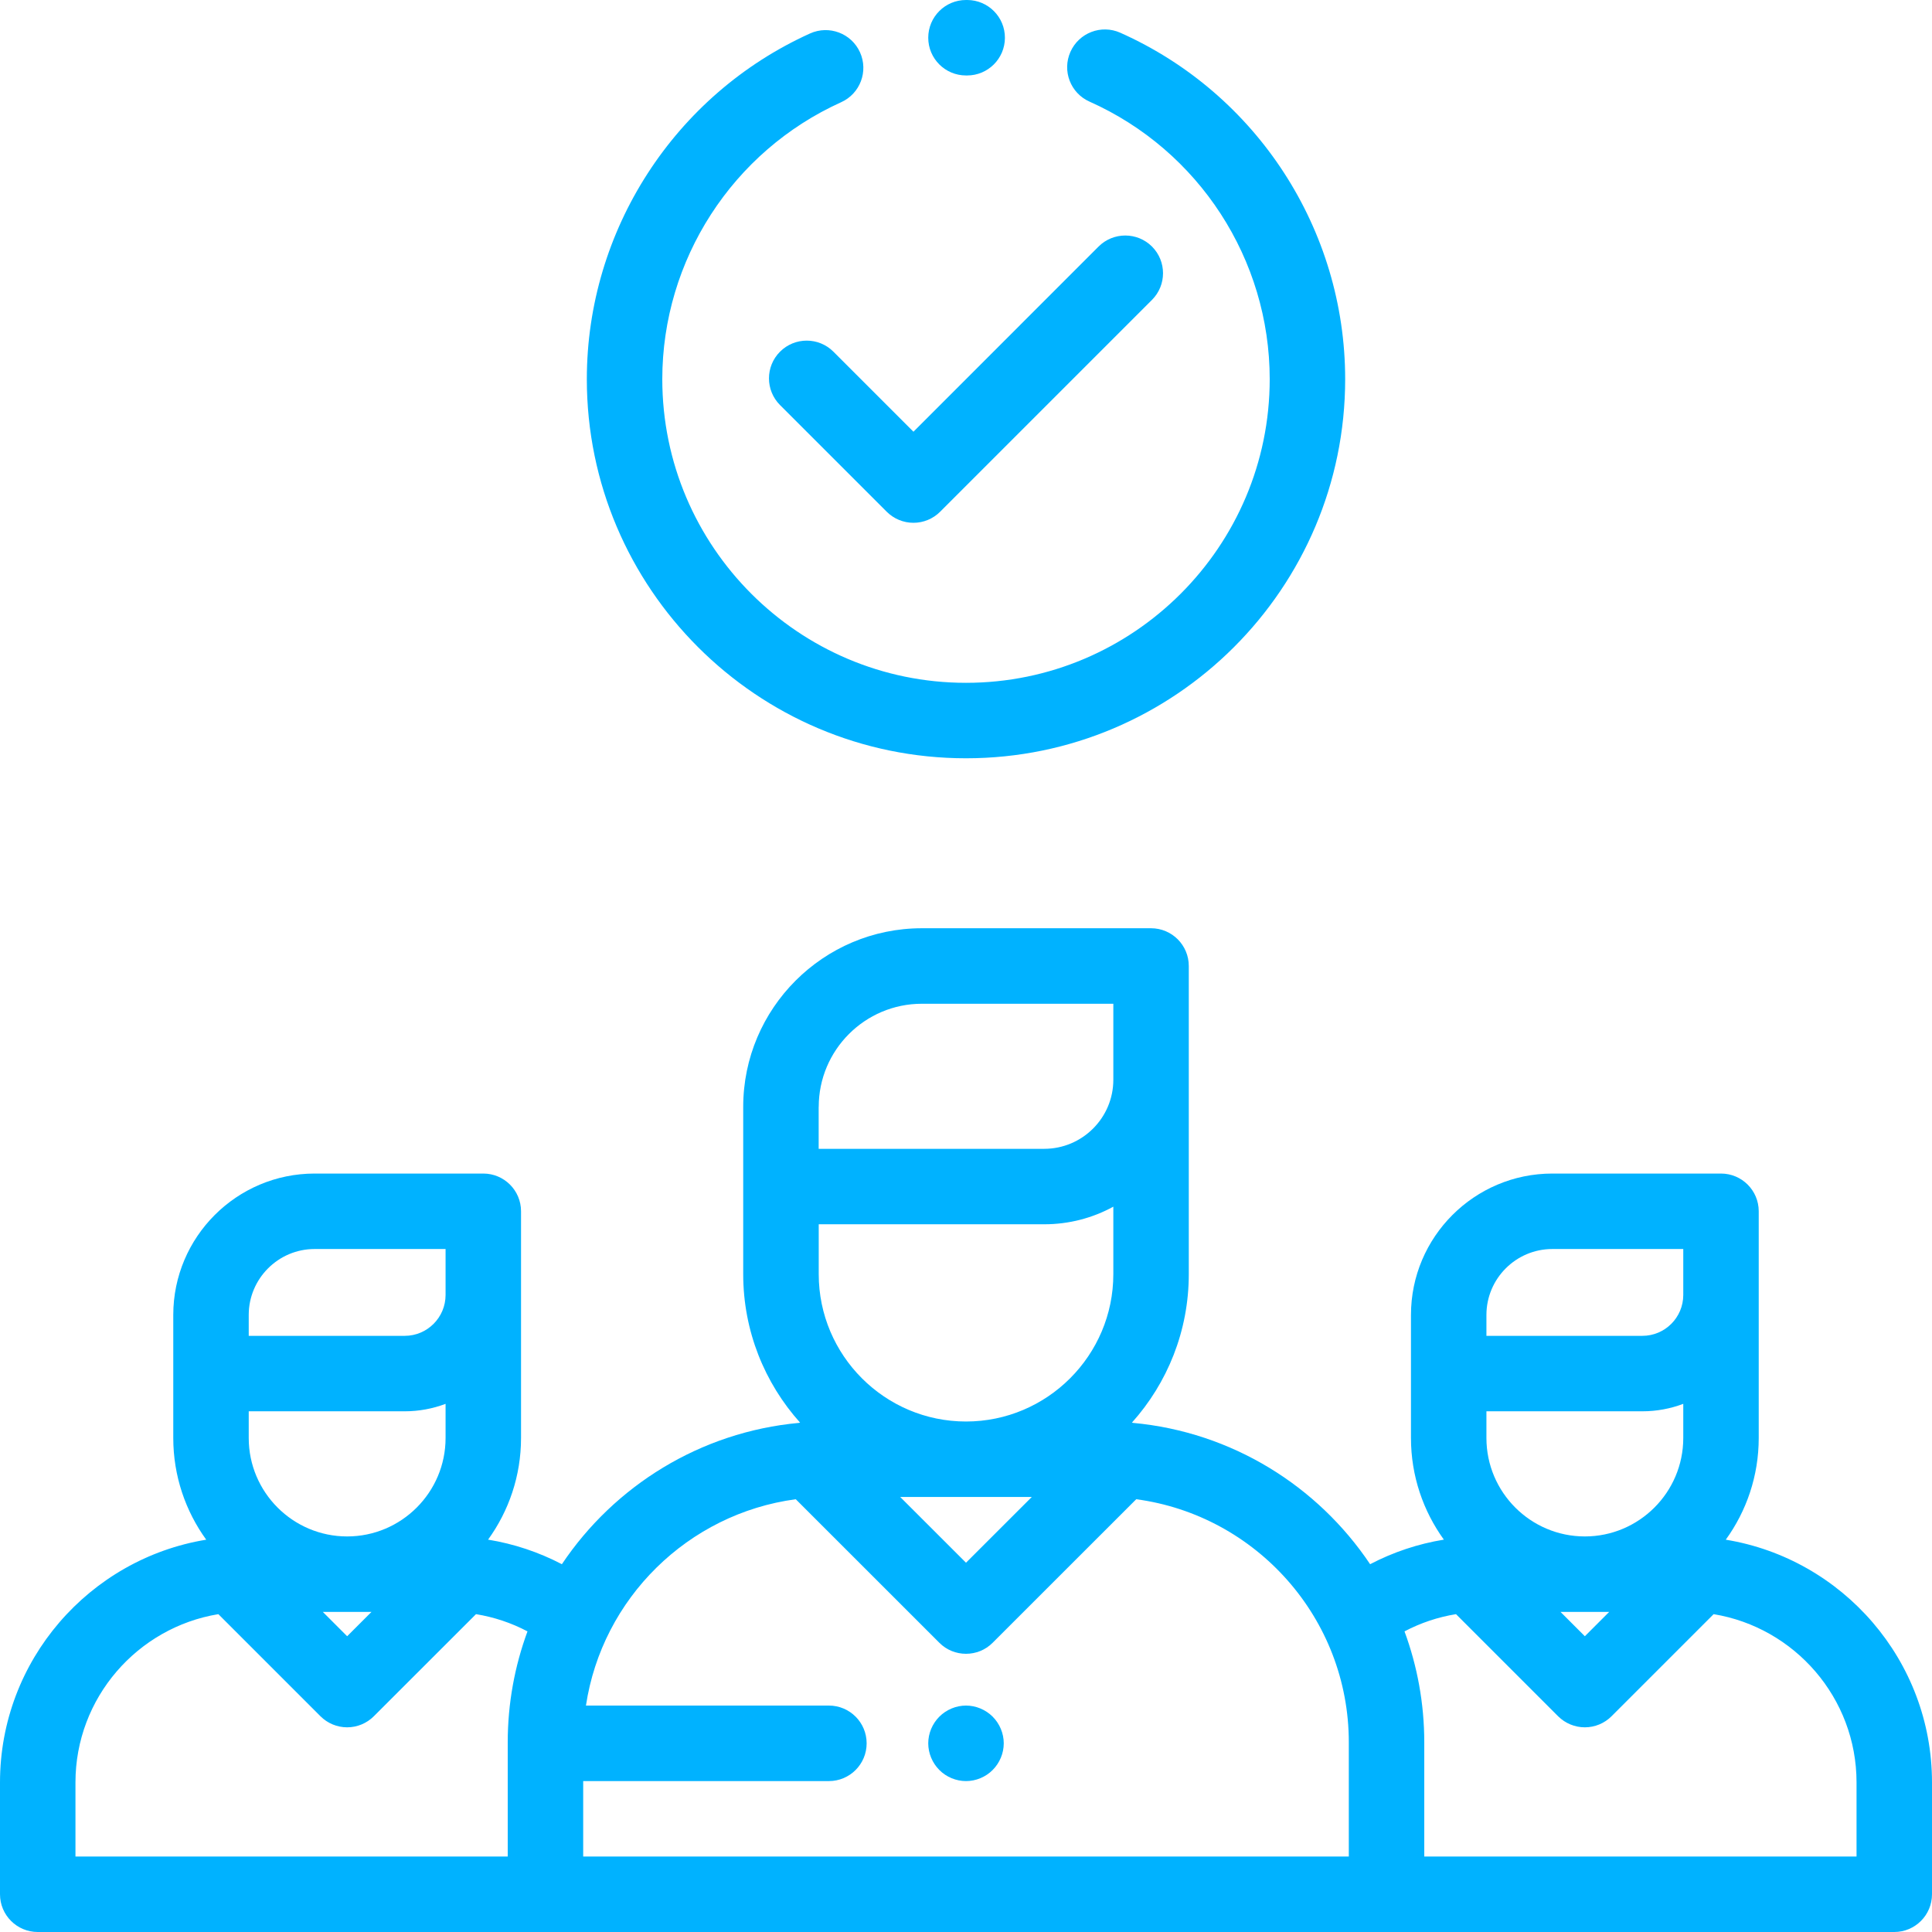
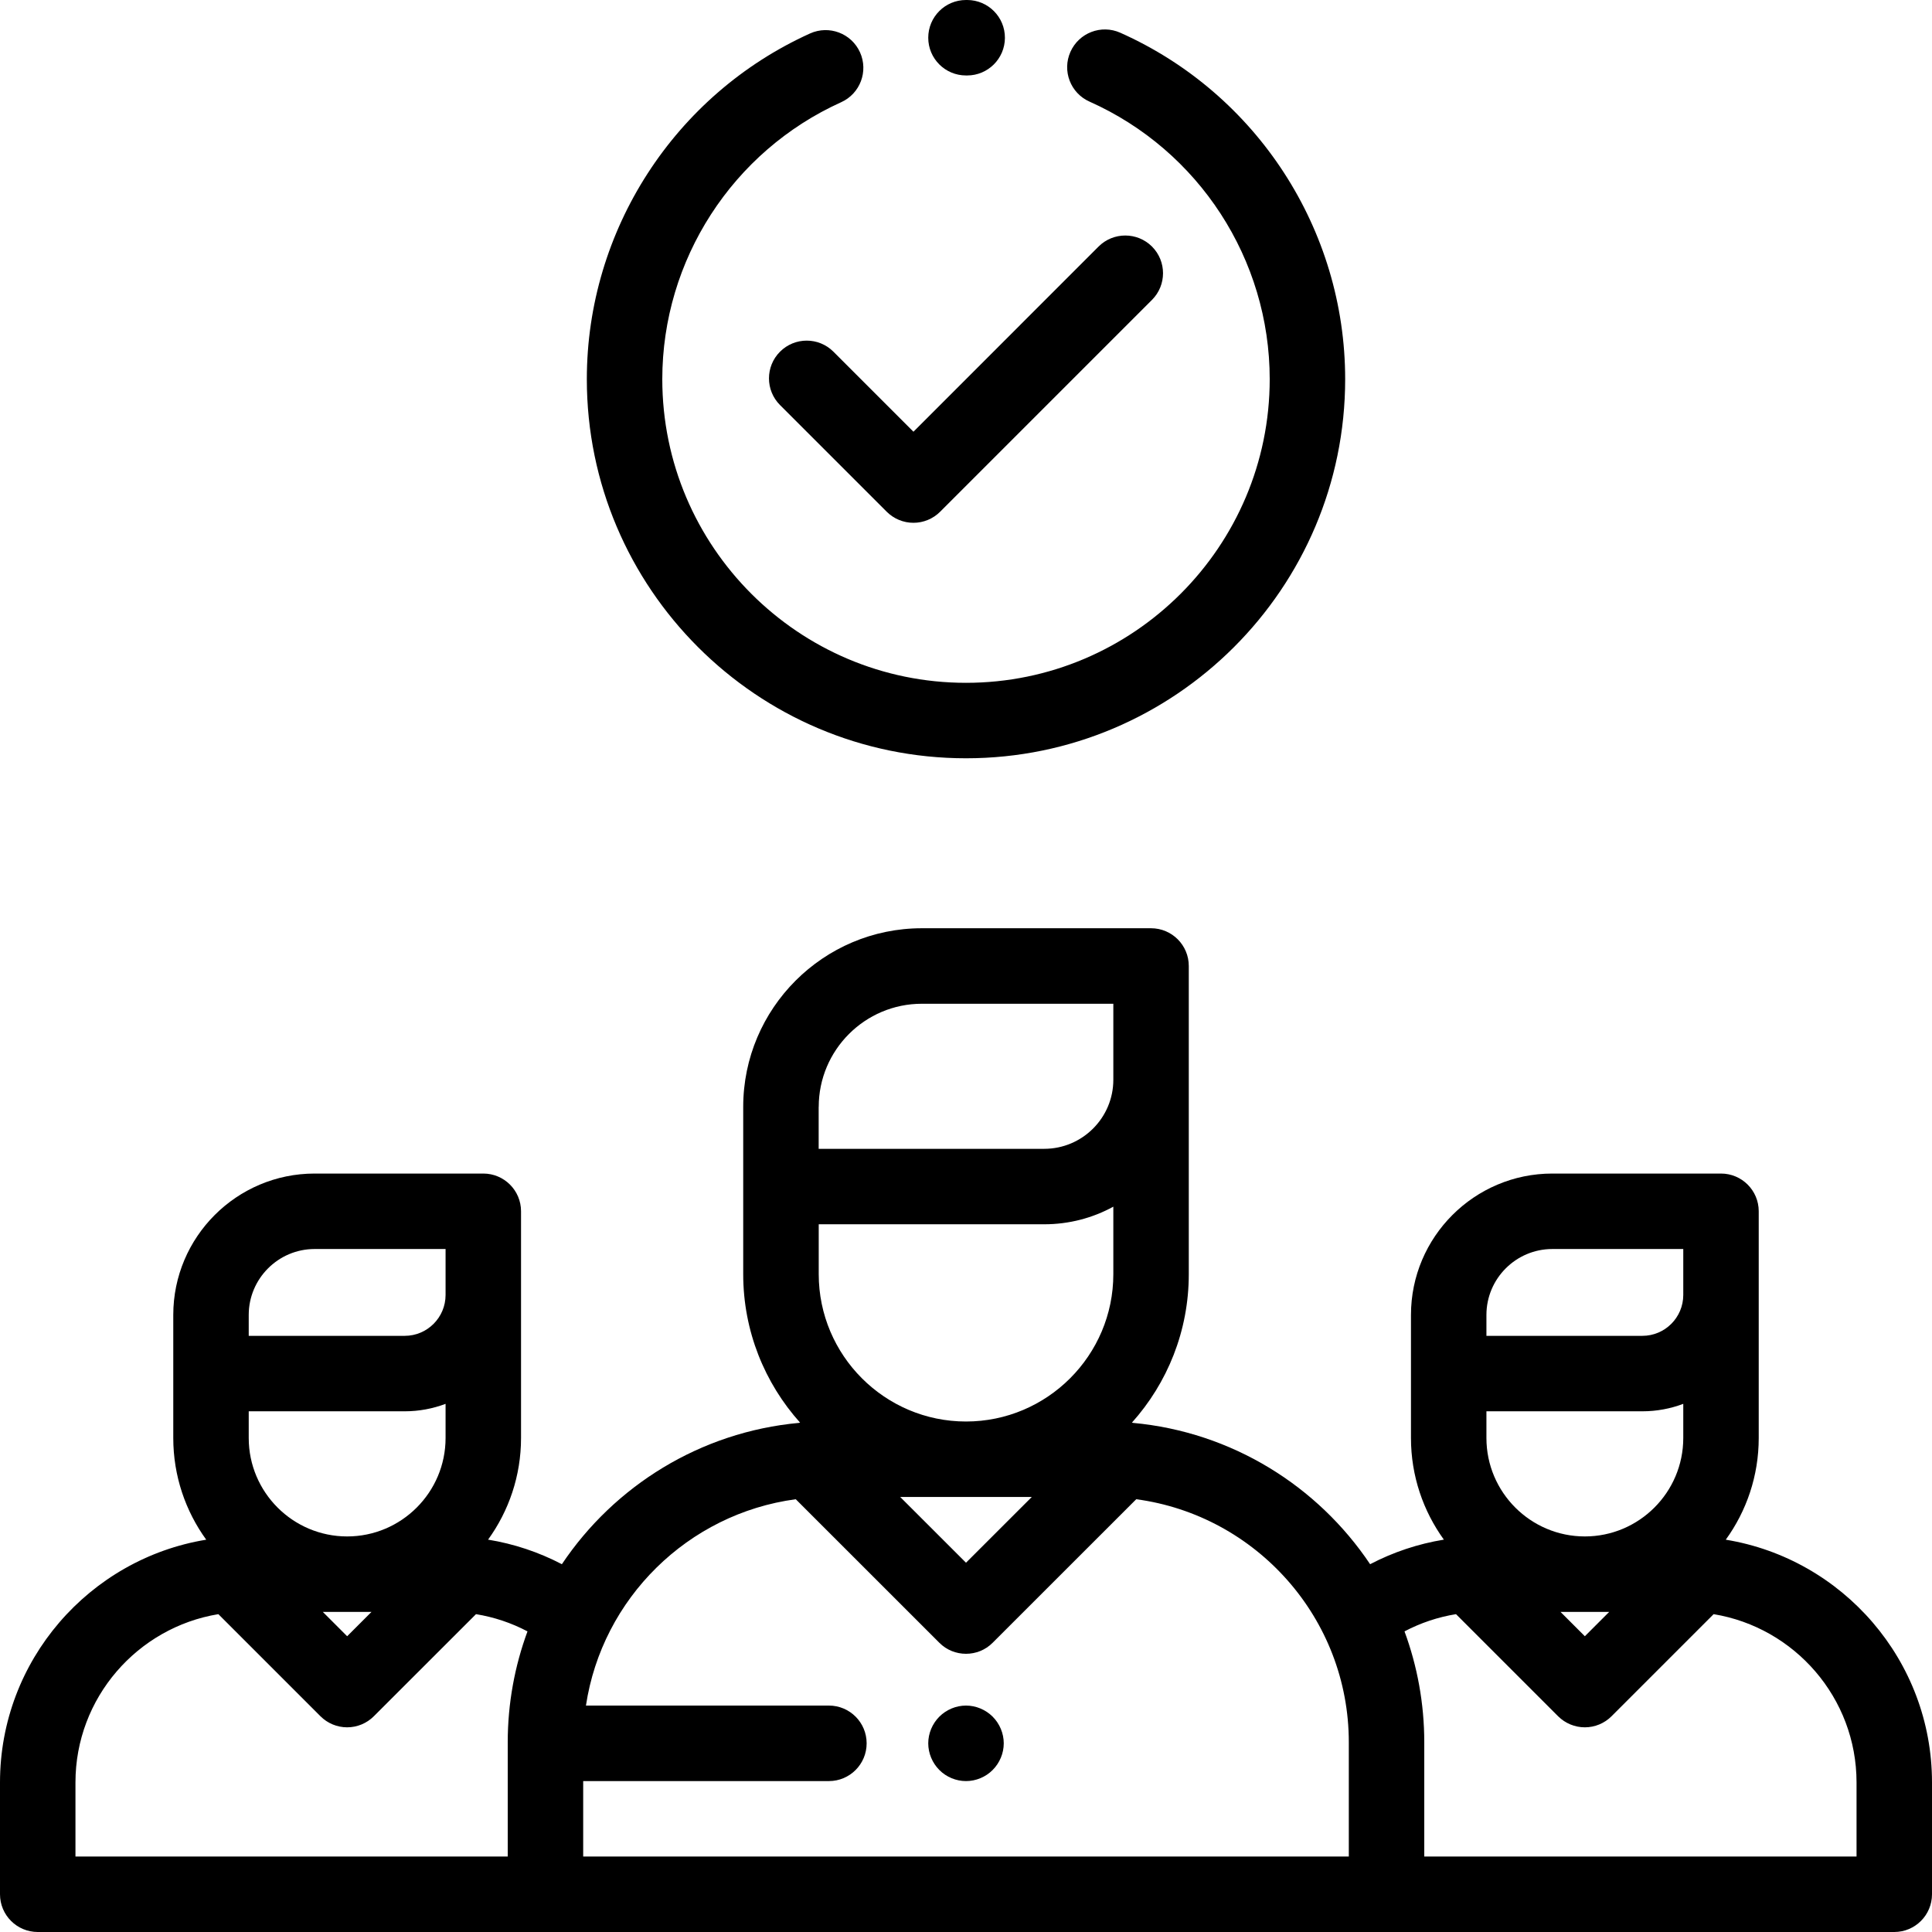
<svg xmlns="http://www.w3.org/2000/svg" width="35" height="35" viewBox="0 0 35 35" fill="none">
-   <path d="M31.264 27.893C31.639 27.375 31.861 26.738 31.861 26.051V21.943C31.861 21.566 31.555 21.26 31.177 21.26H28.122C26.71 21.26 25.561 22.409 25.561 23.821V26.051C25.561 26.738 25.783 27.374 26.157 27.892C25.69 27.968 25.24 28.118 24.821 28.337C23.871 26.919 22.315 25.942 20.527 25.777C20.52 25.775 20.513 25.774 20.506 25.772C21.146 25.058 21.536 24.115 21.536 23.083V17.5C21.536 17.122 21.23 16.816 20.852 16.816H16.7C14.916 16.816 13.464 18.268 13.464 20.052V23.083C13.464 24.115 13.854 25.058 14.494 25.772C14.487 25.774 14.48 25.775 14.473 25.777C12.685 25.942 11.128 26.92 10.179 28.337C9.759 28.118 9.31 27.968 8.842 27.892C9.217 27.374 9.439 26.738 9.439 26.051V21.943C9.439 21.566 9.133 21.26 8.755 21.26H5.7C4.288 21.26 3.139 22.409 3.139 23.821V26.051C3.139 26.738 3.361 27.375 3.736 27.893C1.62 28.239 0 30.079 0 32.291V34.316C0 34.694 0.306 35 0.684 35H34.316C34.694 35 35 34.694 35 34.316V32.291C35 30.079 33.38 28.239 31.264 27.893ZM4.506 23.821C4.506 23.163 5.042 22.627 5.7 22.627H8.072V23.459C8.072 23.868 7.74 24.2 7.332 24.2H4.506V23.821ZM4.506 25.567H7.332C7.592 25.567 7.841 25.519 8.072 25.432V26.051C8.072 27.034 7.272 27.834 6.289 27.834C5.306 27.834 4.506 27.034 4.506 26.051V25.567ZM6.73 29.201L6.289 29.642L5.848 29.201H6.73ZM9.198 31.564V33.633H1.367V32.291C1.367 30.758 2.49 29.483 3.956 29.242L5.806 31.092C5.934 31.22 6.108 31.292 6.289 31.292C6.47 31.292 6.644 31.22 6.772 31.092L8.623 29.242C8.949 29.295 9.264 29.4 9.556 29.554C9.325 30.181 9.198 30.858 9.198 31.564ZM17.5 25.752C16.029 25.752 14.832 24.554 14.832 23.083V22.179H18.917C19.37 22.179 19.797 22.064 20.169 21.86V23.083C20.169 24.554 18.971 25.752 17.5 25.752ZM18.692 27.119L17.5 28.31L16.308 27.119H18.692ZM14.831 20.052H14.832C14.832 19.022 15.67 18.184 16.7 18.184H20.169V19.561C20.169 20.251 19.607 20.812 18.917 20.812H14.831V20.052ZM24.435 33.633H23.105H11.895H10.565V32.266H15.016C15.394 32.266 15.7 31.96 15.7 31.582C15.7 31.204 15.394 30.898 15.016 30.898H10.615C10.908 28.956 12.463 27.422 14.416 27.16L17.017 29.76C17.15 29.894 17.325 29.96 17.5 29.96C17.675 29.96 17.85 29.894 17.983 29.76L20.584 27.16C22.755 27.451 24.435 29.315 24.435 31.564V33.633ZM26.928 23.821C26.928 23.163 27.464 22.627 28.122 22.627H30.494V23.459C30.494 23.868 30.162 24.2 29.753 24.2H26.928V23.821ZM26.928 25.567H29.753C30.014 25.567 30.263 25.519 30.494 25.432V26.051C30.494 27.034 29.694 27.834 28.711 27.834C27.728 27.834 26.928 27.034 26.928 26.051V25.567ZM29.152 29.201L28.711 29.642L28.27 29.201H29.152ZM25.802 33.633V31.564C25.802 30.858 25.675 30.181 25.444 29.554C25.736 29.4 26.05 29.295 26.377 29.242L28.227 31.092C28.356 31.22 28.53 31.292 28.711 31.292C28.892 31.292 29.066 31.22 29.194 31.092L31.044 29.242C32.51 29.483 33.633 30.758 33.633 32.291V33.633H25.802Z" fill="#00B2FF" />
-   <path d="M20.869 4.466C20.602 4.2 20.169 4.2 19.902 4.466L16.548 7.821L15.098 6.371C14.831 6.104 14.398 6.104 14.131 6.371C13.864 6.638 13.864 7.071 14.131 7.338L16.064 9.271C16.193 9.399 16.366 9.471 16.548 9.471C16.729 9.471 16.903 9.399 17.031 9.271L20.869 5.433C21.136 5.166 21.136 4.733 20.869 4.466Z" fill="#00B2FF" />
-   <path d="M20.295 0.593C19.95 0.439 19.546 0.594 19.392 0.939C19.238 1.284 19.393 1.688 19.738 1.841C21.721 2.726 23.002 4.699 23.002 6.869C23.002 9.902 20.534 12.37 17.5 12.37C14.466 12.37 11.998 9.902 11.998 6.869C11.998 4.71 13.27 2.741 15.238 1.852C15.582 1.697 15.735 1.292 15.58 0.948C15.424 0.603 15.019 0.451 14.675 0.606C12.219 1.716 10.631 4.174 10.631 6.869C10.631 10.656 13.713 13.737 17.5 13.737C21.287 13.737 24.369 10.656 24.369 6.869C24.369 4.16 22.77 1.696 20.295 0.593Z" fill="#00B2FF" />
-   <path d="M17.524 0H17.5C17.122 0 16.816 0.306 16.816 0.684C16.816 1.061 17.122 1.367 17.5 1.367H17.518C17.519 1.367 17.52 1.367 17.521 1.367C17.897 1.367 18.203 1.063 18.205 0.687C18.207 0.309 17.902 0.002 17.524 0Z" fill="#00B2FF" />
-   <path d="M17.983 31.099C17.856 30.972 17.68 30.898 17.5 30.898C17.32 30.898 17.144 30.972 17.017 31.099C16.89 31.226 16.816 31.402 16.816 31.582C16.816 31.762 16.89 31.938 17.017 32.065C17.144 32.193 17.32 32.266 17.5 32.266C17.68 32.266 17.856 32.193 17.983 32.065C18.11 31.938 18.184 31.762 18.184 31.582C18.184 31.402 18.11 31.226 17.983 31.099Z" fill="#00B2FF" />
+   <path d="M31.264 27.893C31.639 27.375 31.861 26.738 31.861 26.051V21.943C31.861 21.566 31.555 21.26 31.177 21.26H28.122C26.71 21.26 25.561 22.409 25.561 23.821V26.051C25.561 26.738 25.783 27.374 26.157 27.892C25.69 27.968 25.24 28.118 24.821 28.337C23.871 26.919 22.315 25.942 20.527 25.777C20.52 25.775 20.513 25.774 20.506 25.772C21.146 25.058 21.536 24.115 21.536 23.083V17.5C21.536 17.122 21.23 16.816 20.852 16.816H16.7C14.916 16.816 13.464 18.268 13.464 20.052V23.083C13.464 24.115 13.854 25.058 14.494 25.772C14.487 25.774 14.48 25.775 14.473 25.777C12.685 25.942 11.128 26.92 10.179 28.337C9.759 28.118 9.31 27.968 8.842 27.892C9.217 27.374 9.439 26.738 9.439 26.051V21.943C9.439 21.566 9.133 21.26 8.755 21.26H5.7C4.288 21.26 3.139 22.409 3.139 23.821V26.051C3.139 26.738 3.361 27.375 3.736 27.893C1.62 28.239 0 30.079 0 32.291V34.316C0 34.694 0.306 35 0.684 35H34.316C34.694 35 35 34.694 35 34.316V32.291C35 30.079 33.38 28.239 31.264 27.893ZM4.506 23.821C4.506 23.163 5.042 22.627 5.7 22.627H8.072V23.459C8.072 23.868 7.74 24.2 7.332 24.2H4.506V23.821ZM4.506 25.567H7.332C7.592 25.567 7.841 25.519 8.072 25.432V26.051C8.072 27.034 7.272 27.834 6.289 27.834C5.306 27.834 4.506 27.034 4.506 26.051V25.567ZM6.73 29.201L6.289 29.642L5.848 29.201H6.73ZM9.198 31.564V33.633H1.367V32.291C1.367 30.758 2.49 29.483 3.956 29.242L5.806 31.092C5.934 31.22 6.108 31.292 6.289 31.292C6.47 31.292 6.644 31.22 6.772 31.092L8.623 29.242C8.949 29.295 9.264 29.4 9.556 29.554C9.325 30.181 9.198 30.858 9.198 31.564ZM17.5 25.752C16.029 25.752 14.832 24.554 14.832 23.083V22.179H18.917C19.37 22.179 19.797 22.064 20.169 21.86V23.083C20.169 24.554 18.971 25.752 17.5 25.752ZM18.692 27.119L17.5 28.31L16.308 27.119H18.692ZM14.831 20.052H14.832C14.832 19.022 15.67 18.184 16.7 18.184H20.169V19.561C20.169 20.251 19.607 20.812 18.917 20.812H14.831V20.052ZM24.435 33.633H23.105H11.895H10.565V32.266H15.016C15.394 32.266 15.7 31.96 15.7 31.582C15.7 31.204 15.394 30.898 15.016 30.898H10.615C10.908 28.956 12.463 27.422 14.416 27.16L17.017 29.76C17.15 29.894 17.325 29.96 17.5 29.96C17.675 29.96 17.85 29.894 17.983 29.76L20.584 27.16C22.755 27.451 24.435 29.315 24.435 31.564V33.633ZM26.928 23.821C26.928 23.163 27.464 22.627 28.122 22.627H30.494V23.459C30.494 23.868 30.162 24.2 29.753 24.2H26.928V23.821ZM26.928 25.567H29.753C30.014 25.567 30.263 25.519 30.494 25.432V26.051C30.494 27.034 29.694 27.834 28.711 27.834C27.728 27.834 26.928 27.034 26.928 26.051V25.567ZM29.152 29.201L28.711 29.642L28.27 29.201H29.152ZM25.802 33.633V31.564C25.802 30.858 25.675 30.181 25.444 29.554C25.736 29.4 26.05 29.295 26.377 29.242L28.227 31.092C28.356 31.22 28.53 31.292 28.711 31.292C28.892 31.292 29.066 31.22 29.194 31.092L31.044 29.242C32.51 29.483 33.633 30.758 33.633 32.291V33.633H25.802Z" fill="currentColor" />
+   <path d="M20.869 4.466C20.602 4.2 20.169 4.2 19.902 4.466L16.548 7.821L15.098 6.371C14.831 6.104 14.398 6.104 14.131 6.371C13.864 6.638 13.864 7.071 14.131 7.338L16.064 9.271C16.193 9.399 16.366 9.471 16.548 9.471C16.729 9.471 16.903 9.399 17.031 9.271L20.869 5.433C21.136 5.166 21.136 4.733 20.869 4.466Z" fill="currentColor" />
+   <path d="M20.295 0.593C19.95 0.439 19.546 0.594 19.392 0.939C19.238 1.284 19.393 1.688 19.738 1.841C21.721 2.726 23.002 4.699 23.002 6.869C23.002 9.902 20.534 12.37 17.5 12.37C14.466 12.37 11.998 9.902 11.998 6.869C11.998 4.71 13.27 2.741 15.238 1.852C15.582 1.697 15.735 1.292 15.58 0.948C15.424 0.603 15.019 0.451 14.675 0.606C12.219 1.716 10.631 4.174 10.631 6.869C10.631 10.656 13.713 13.737 17.5 13.737C21.287 13.737 24.369 10.656 24.369 6.869C24.369 4.16 22.77 1.696 20.295 0.593Z" fill="currentColor" />
+   <path d="M17.524 0H17.5C17.122 0 16.816 0.306 16.816 0.684C16.816 1.061 17.122 1.367 17.5 1.367H17.518C17.519 1.367 17.52 1.367 17.521 1.367C17.897 1.367 18.203 1.063 18.205 0.687C18.207 0.309 17.902 0.002 17.524 0Z" fill="currentColor" />
+   <path d="M17.983 31.099C17.856 30.972 17.68 30.898 17.5 30.898C17.32 30.898 17.144 30.972 17.017 31.099C16.89 31.226 16.816 31.402 16.816 31.582C16.816 31.762 16.89 31.938 17.017 32.065C17.144 32.193 17.32 32.266 17.5 32.266C17.68 32.266 17.856 32.193 17.983 32.065C18.11 31.938 18.184 31.762 18.184 31.582C18.184 31.402 18.11 31.226 17.983 31.099Z" fill="currentColor" />
</svg>
